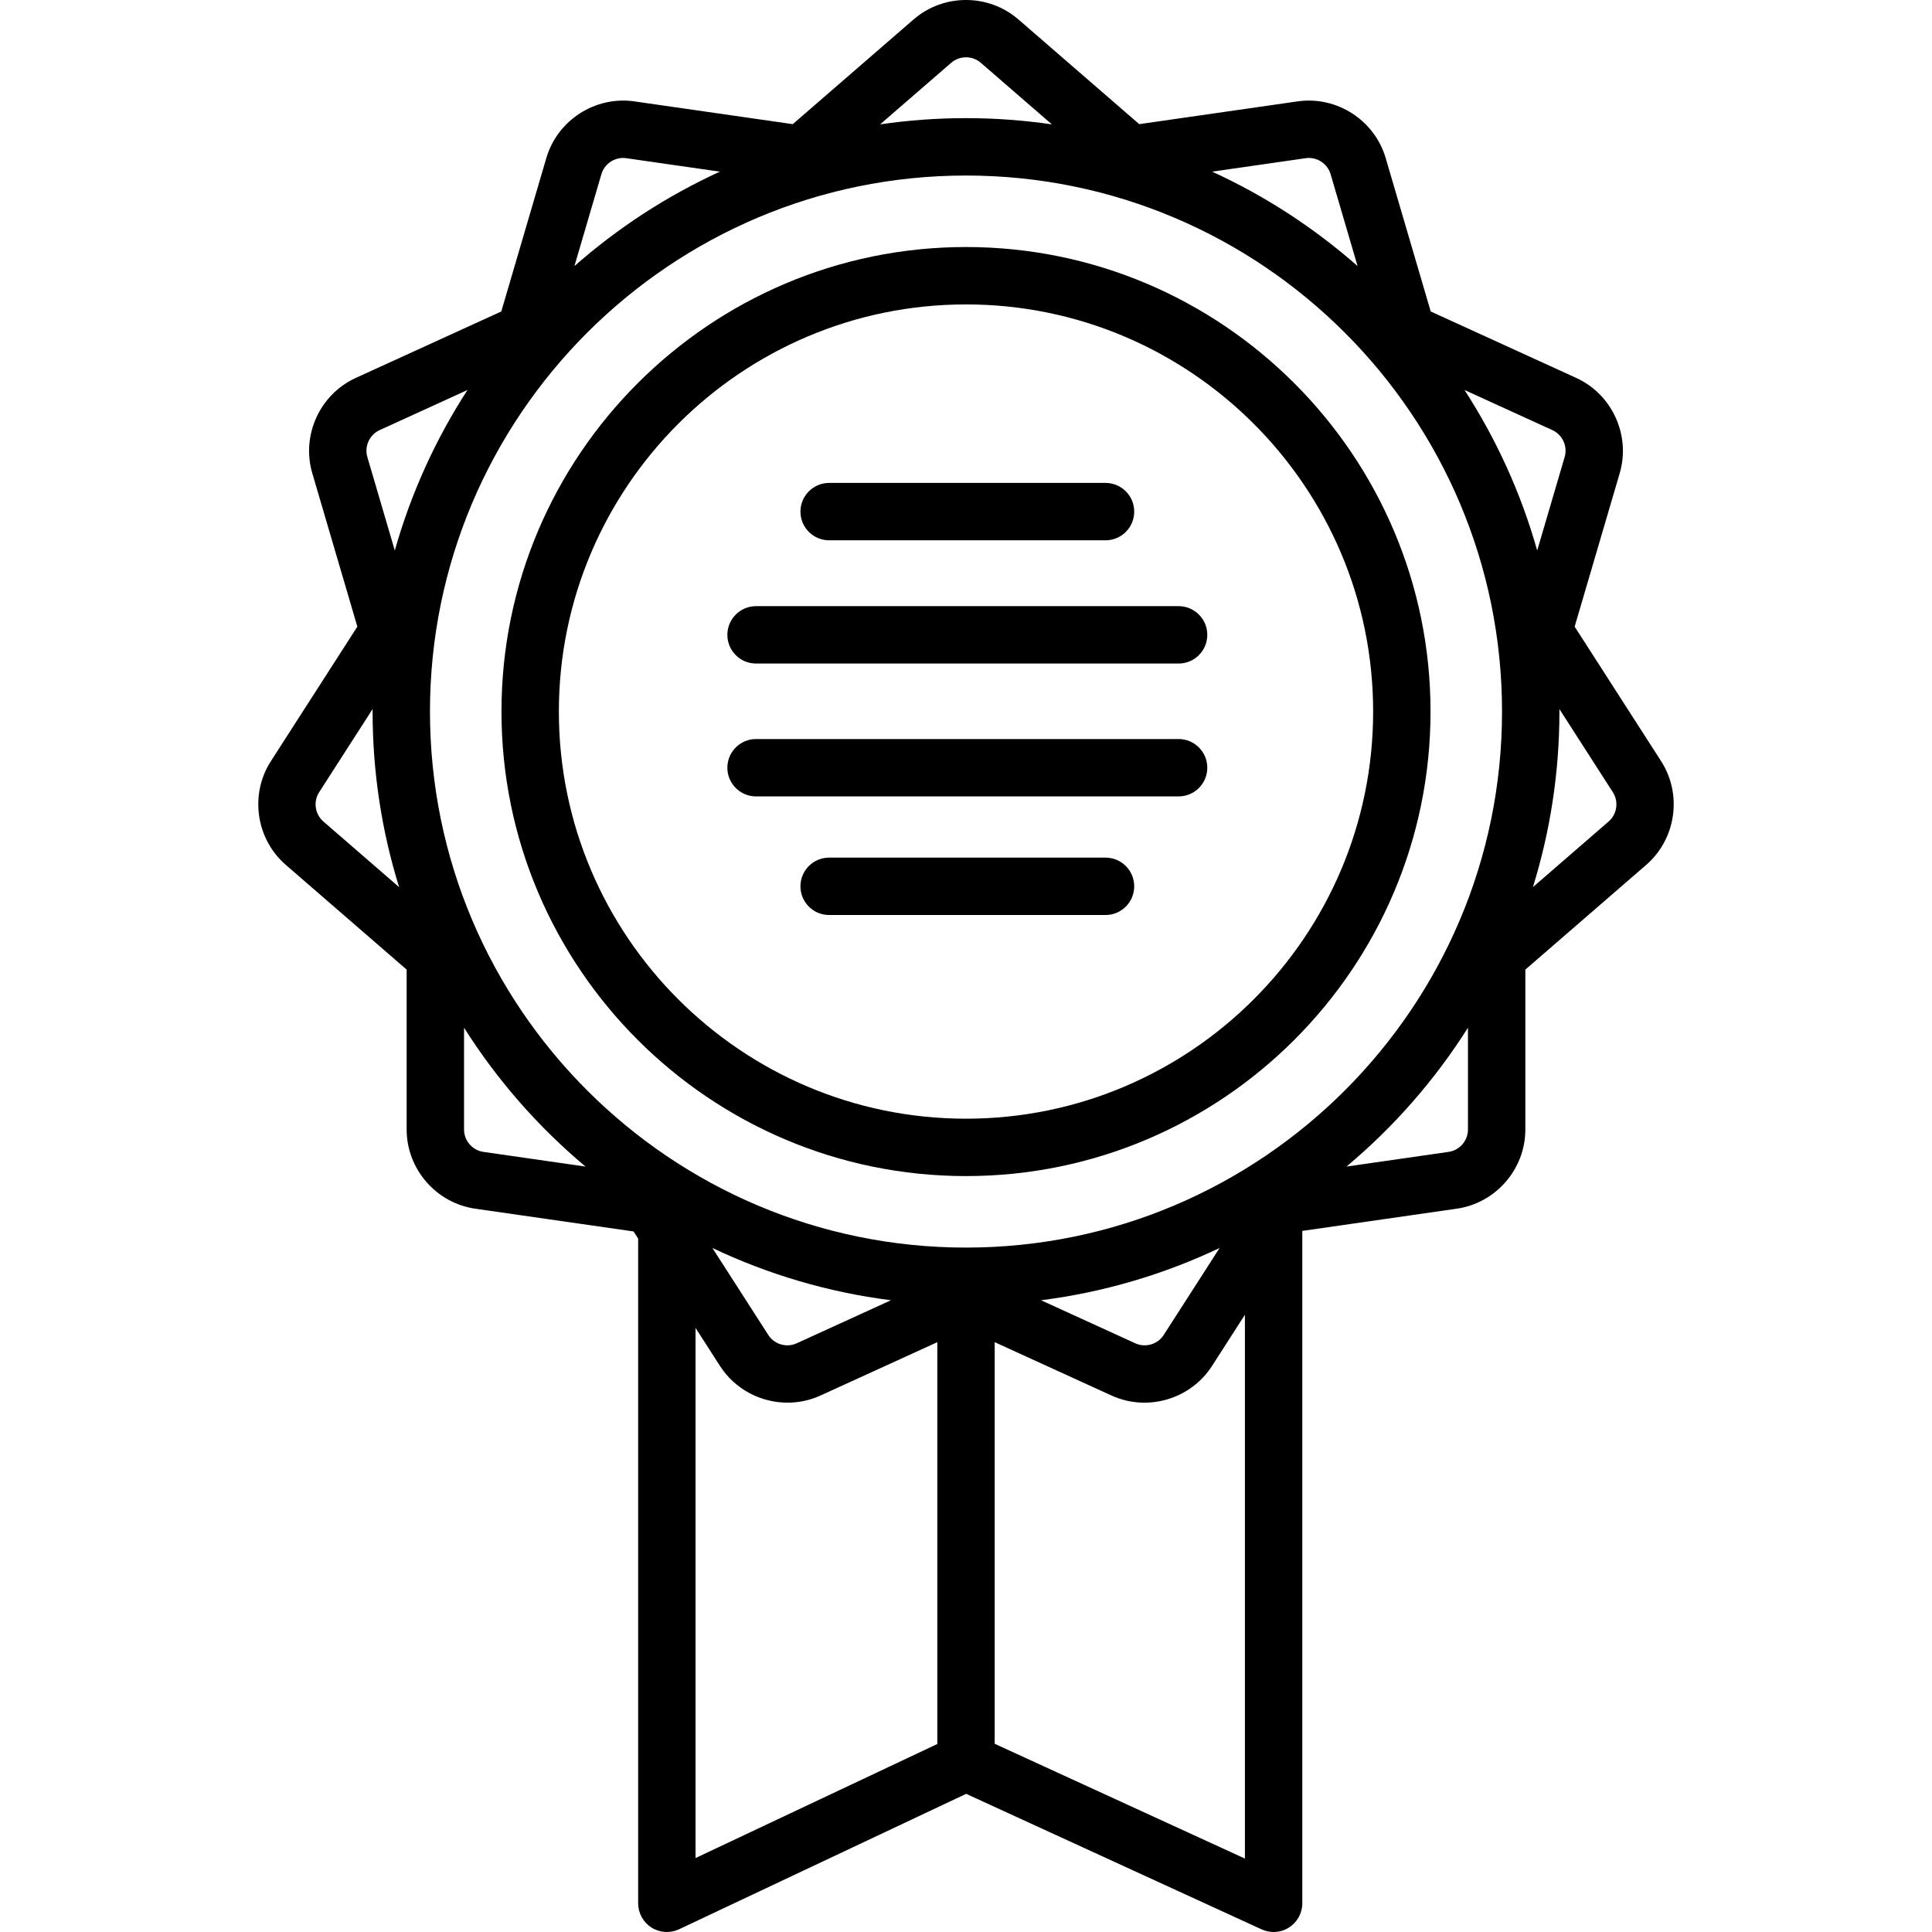
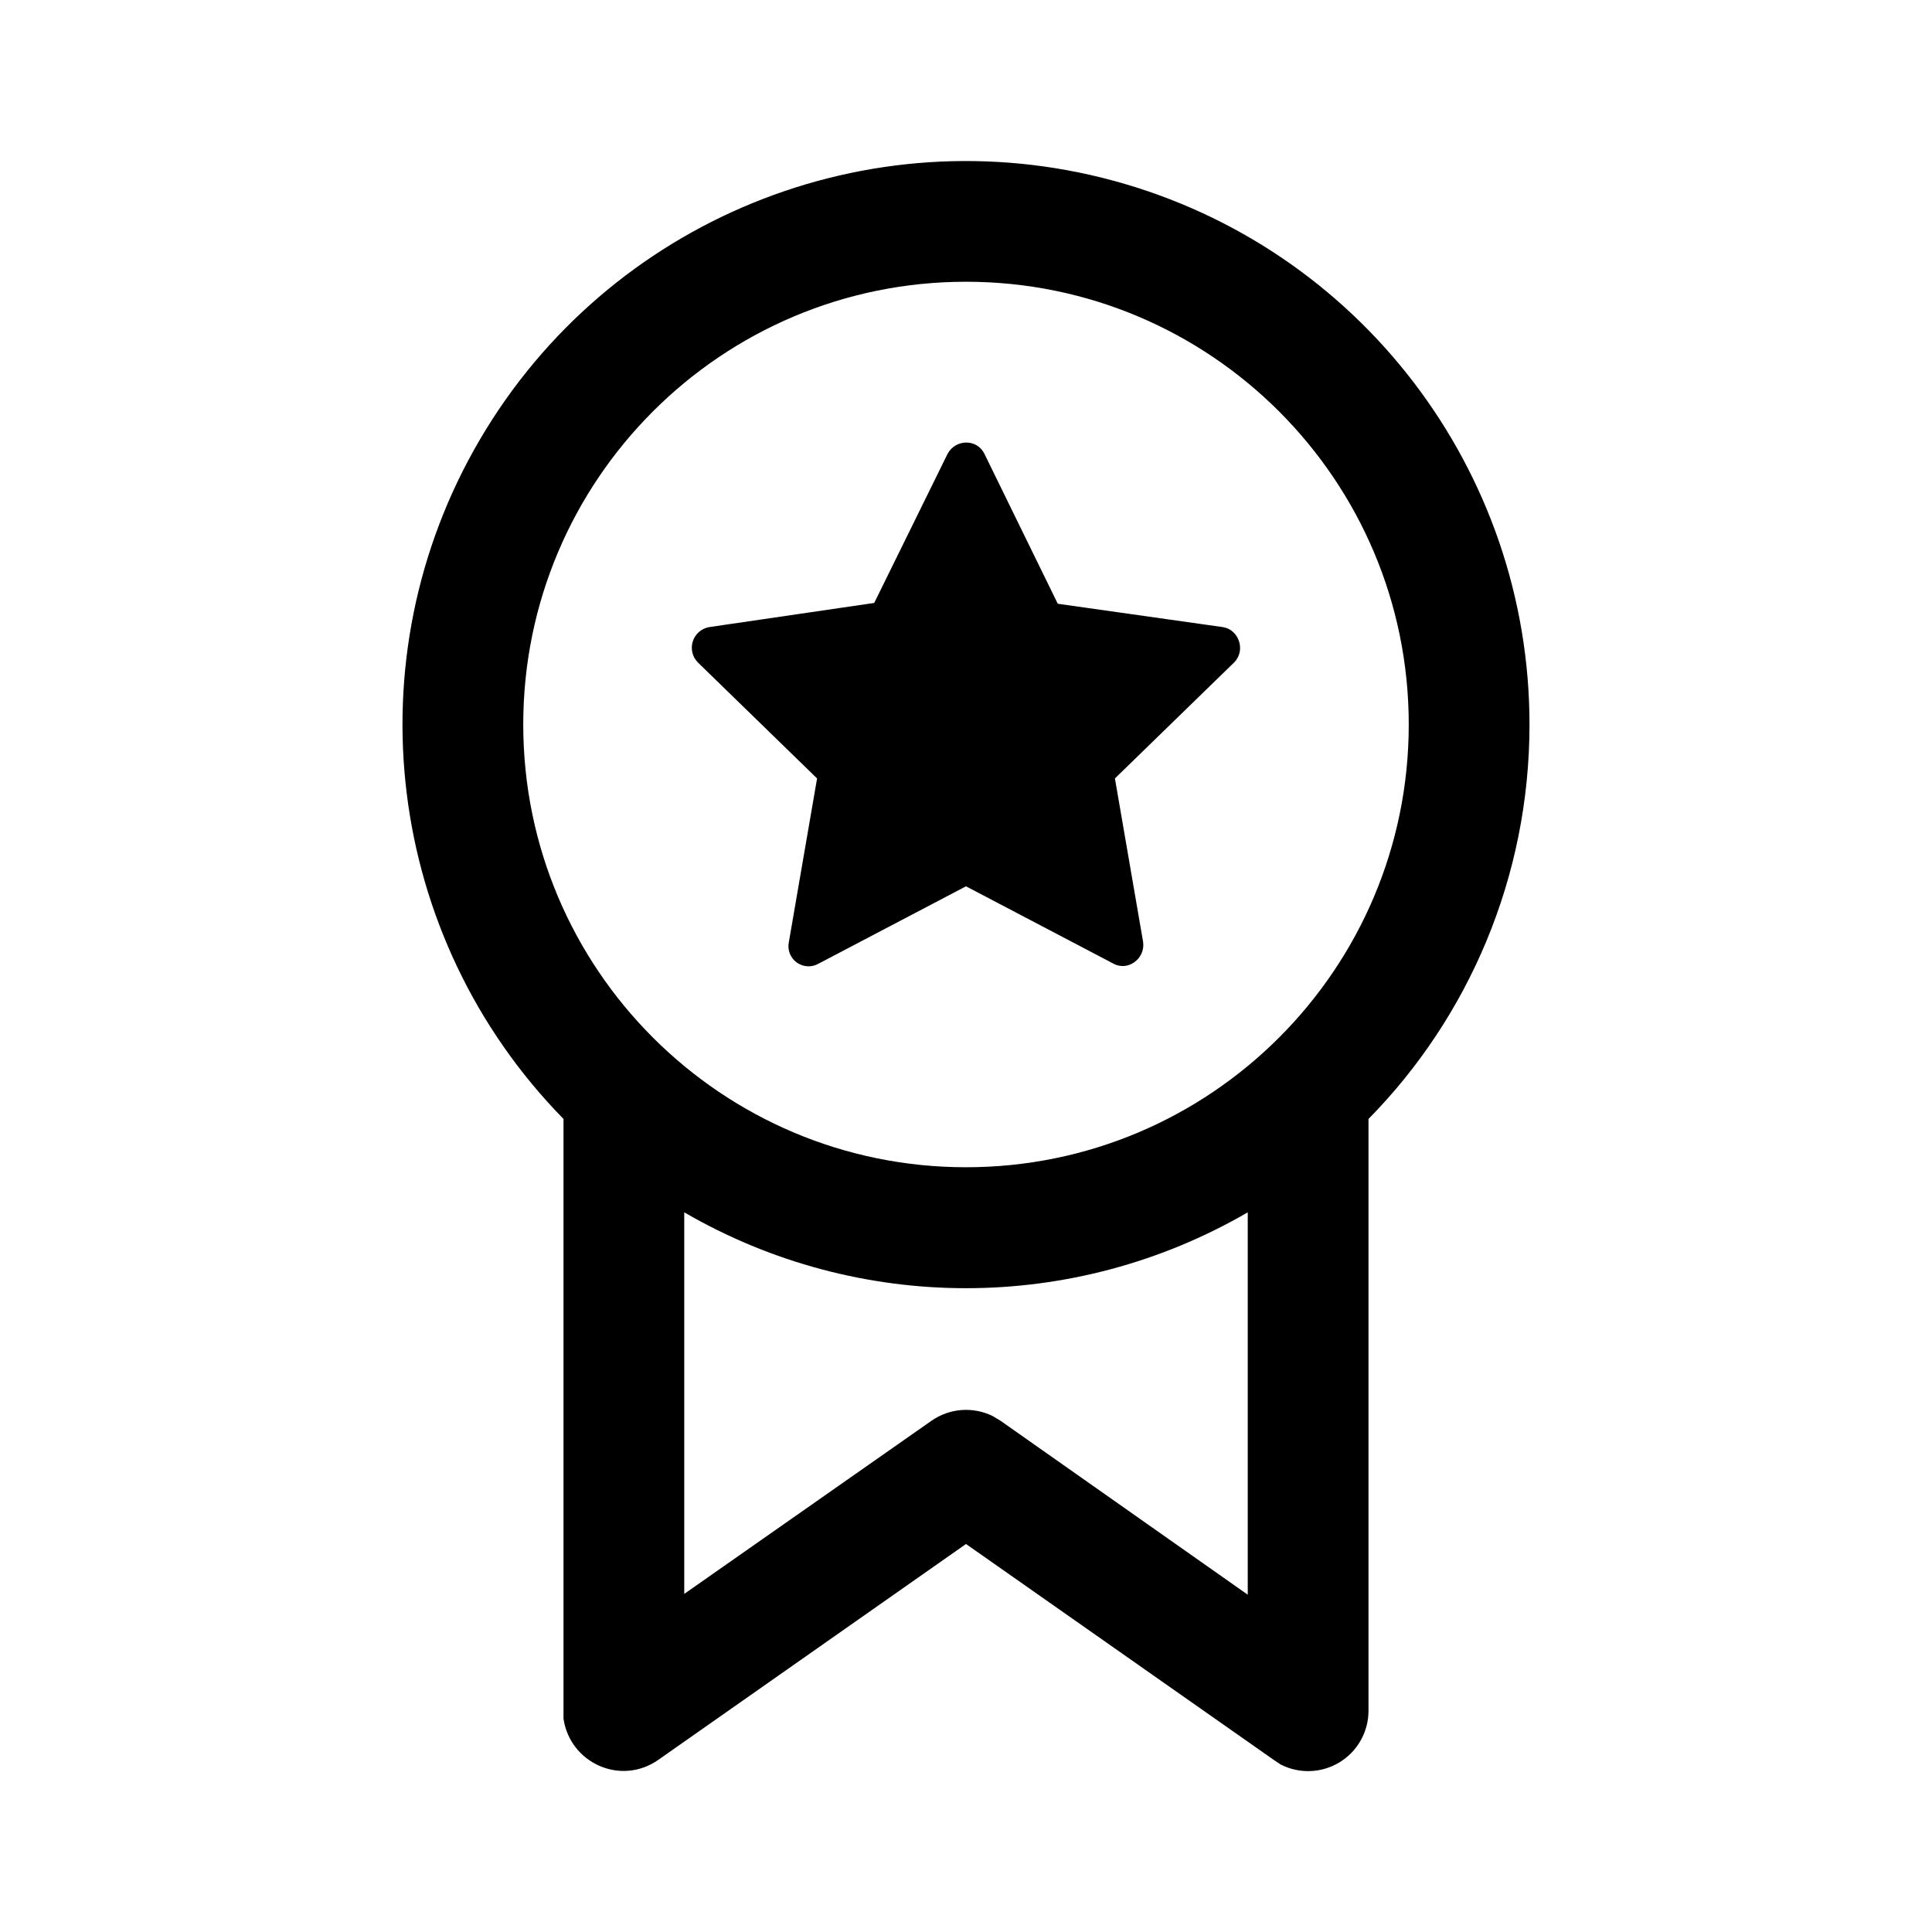
- <svg xmlns="http://www.w3.org/2000/svg" version="1.1" id="Layer_1" x="0px" y="0px" viewBox="0 0 512.001 512.001" style="enable-background:new 0 0 512.001 512.001;" xml:space="preserve" height="30" width="30">
-   <g>
-     <g>
-       <path d="M256.001,65.465c-67.881,0-123.105,55.225-123.105,123.105c0,67.88,55.225,123.104,123.105,123.104    S379.106,256.45,379.106,188.57C379.106,120.69,323.881,65.465,256.001,65.465z M256.001,296.466    c-59.494,0-107.896-48.401-107.896-107.895c0-59.494,48.402-107.897,107.896-107.897s107.896,48.402,107.896,107.896    C363.897,248.064,315.495,296.466,256.001,296.466z" />
-     </g>
-   </g>
-   <g>
-     <g>
-       <path d="M440.219,201.726l-22.918-35.659l11.943-40.67c2.95-10.044-2.008-20.897-11.529-25.245l-38.558-17.608l-11.941-40.672    c-2.948-10.042-12.983-16.498-23.348-15.004l-41.956,6.033L269.878,5.142c-7.911-6.855-19.842-6.857-27.754,0L210.09,32.901    l-41.956-6.033c-10.361-1.49-20.399,4.961-23.348,15.004l-11.941,40.672l-38.558,17.608c-9.523,4.348-14.479,15.201-11.53,25.245    l11.943,40.67l-22.918,35.659c-5.659,8.807-3.96,20.616,3.95,27.471l32.035,27.757v42.387    c-0.001,10.468,7.812,19.486,18.175,20.976l41.956,6.032l1.221,1.9v176.147c0,2.604,1.332,5.028,3.533,6.422    c2.199,1.396,4.96,1.568,7.315,0.455l76.076-35.886l78.306,35.92c1.011,0.463,2.092,0.693,3.17,0.693    c1.435,0,2.862-0.405,4.106-1.205c2.18-1.398,3.499-3.81,3.499-6.401V326.202l40.934-5.885    c10.362-1.49,18.176-10.507,18.175-20.975l-0.001-42.388l32.036-27.757C444.18,222.342,445.878,210.533,440.219,201.726z     M346.033,41.922c2.923-0.418,5.758,1.4,6.591,4.235l7.151,24.358c-11.491-10.113-24.461-18.58-38.544-25.027L346.033,41.922z     M252.084,16.636c2.234-1.935,5.601-1.935,7.834,0l18.839,16.324c-7.432-1.082-15.028-1.653-22.757-1.653    c-7.727,0-15.323,0.571-22.756,1.653L252.084,16.636z M159.379,46.157c0.751-2.561,3.137-4.295,5.749-4.295    c0.278,0,0.56,0.02,0.842,0.061l24.803,3.566c-14.083,6.446-27.054,14.914-38.545,25.026L159.379,46.157z M85.693,217.702    c-2.233-1.934-2.712-5.267-1.115-7.755l14.17-22.048c-0.001,0.224-0.008,0.446-0.008,0.67c0,16.19,2.462,31.815,7.026,46.524    L85.693,217.702z M104.627,145.891l-7.277-24.779c-0.832-2.835,0.567-5.897,3.255-7.125l23.283-10.633    C115.477,116.347,108.929,130.651,104.627,145.891z M128.106,305.262c-2.924-0.42-5.13-2.965-5.13-5.92v-26.986    c8.773,13.879,19.654,26.294,32.193,36.797L128.106,305.262z M248.396,462.18l-64.068,30.221V351.915h0.001l6.485,10.092    c3.992,6.212,10.86,9.715,17.904,9.714c2.943,0,5.919-0.612,8.726-1.894l30.952-14.136V462.18z M188.791,330.726    c14.677,6.968,30.592,11.733,47.323,13.854l-24.989,11.413c-2.685,1.23-5.918,0.28-7.515-2.207L188.791,330.726z M329.917,492.542    l-66.312-30.419V355.691l30.952,14.136c9.522,4.351,20.97,0.988,26.63-7.819l8.73-13.584V492.542z M275.886,344.58    c16.733-2.121,32.649-6.888,47.325-13.854l-14.82,23.06c-1.597,2.486-4.828,3.437-7.516,2.207L275.886,344.58z M383.896,305.262    l-27.064,3.89c12.539-10.502,23.421-22.918,32.193-36.797l0.001,26.986C389.025,302.298,386.821,304.842,383.896,305.262z     M256.001,330.624c-78.328,0-142.054-63.725-142.054-142.054S177.673,46.518,256.001,46.518s142.054,63.725,142.054,142.054    S334.33,330.624,256.001,330.624z M388.113,103.353l23.284,10.633c2.689,1.228,4.088,4.29,3.255,7.125l-7.277,24.779    C403.072,130.651,396.523,116.347,388.113,103.353z M426.309,217.703l-20.072,17.392c4.565-14.709,7.026-30.335,7.026-46.524    c0-0.224-0.007-0.446-0.008-0.669l14.17,22.047C429.022,212.435,428.542,215.769,426.309,217.703z" />
-     </g>
-   </g>
-   <g>
-     <g>
-       <path d="M312.343,160.638H200.363c-4.2,0-7.604,3.404-7.604,7.604c0,4.201,3.405,7.604,7.604,7.604h111.979    c4.2,0,7.604-3.404,7.604-7.604C319.947,164.042,316.543,160.638,312.343,160.638z" />
-     </g>
-   </g>
-   <g>
-     <g>
-       <path d="M312.343,195.851H200.363c-4.2,0-7.604,3.404-7.604,7.604c0,4.201,3.405,7.604,7.604,7.604h111.979    c4.2,0,7.604-3.404,7.604-7.604C319.947,199.255,316.543,195.851,312.343,195.851z" />
-     </g>
-   </g>
-   <g>
-     <g>
-       <path d="M292.975,227.28H219.73c-4.2,0-7.604,3.404-7.604,7.604c0,4.201,3.405,7.604,7.604,7.604h73.244    c4.2,0,7.604-3.404,7.604-7.604C300.579,230.684,297.174,227.28,292.975,227.28z" />
-     </g>
-   </g>
-   <g>
-     <g>
-       <path d="M292.976,127.979h-73.244c-4.2,0-7.604,3.404-7.604,7.604c0,4.201,3.404,7.604,7.604,7.604h73.244    c4.2,0,7.604-3.404,7.604-7.604C300.58,131.382,297.175,127.979,292.976,127.979z" />
-     </g>
-   </g>
-   <g>
- </g>
-   <g>
- </g>
-   <g>
- </g>
-   <g>
- </g>
-   <g>
- </g>
-   <g>
- </g>
-   <g>
- </g>
-   <g>
- </g>
-   <g>
- </g>
-   <g>
- </g>
-   <g>
- </g>
-   <g>
- </g>
-   <g>
- </g>
-   <g>
- </g>
-   <g>
- </g>
+ <svg xmlns="http://www.w3.org/2000/svg" width="24" height="24" viewBox="0 0 24 24">
+   <path d="m12.23 5.64.91 1.86 2.05.29c.2.03.29.29.14.44l-1.48 1.44.35 2.03c.03.21-.19.37-.37.27L12 11.01l-1.83.96a.25.25 0 0 1-.37-.27l.35-2.03-1.48-1.44a.26.26 0 0 1 .14-.44l2.05-.3.91-1.85c.1-.19.37-.19.46 0ZM19 9a7 7 0 1 0-12 4.9V21.35c.08.55.71.84 1.18.51L12 19.18l3.82 2.68.09.06a.75.75 0 0 0 1.09-.67V13.9c1.24-1.26 2-3 2-4.9Zm-3.5 6.06v4.75l-3.07-2.16-.1-.06a.75.75 0 0 0-.76.06L8.5 19.8v-4.74a6.97 6.97 0 0 0 7 0ZM6.5 9a5.5 5.5 0 1 1 11 0 5.5 5.5 0 0 1-11 0Z" />
</svg>
